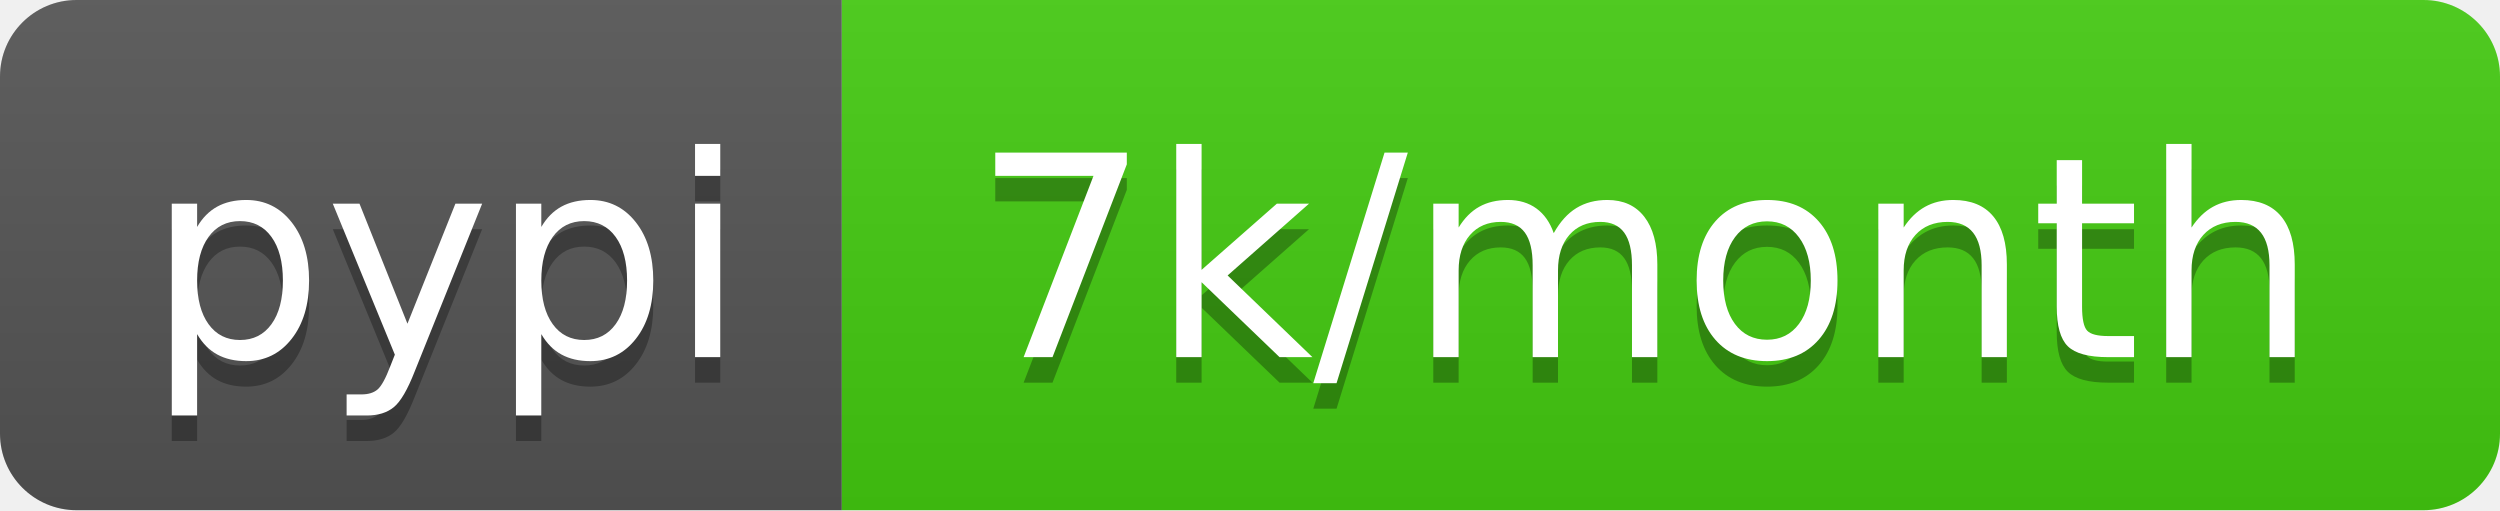
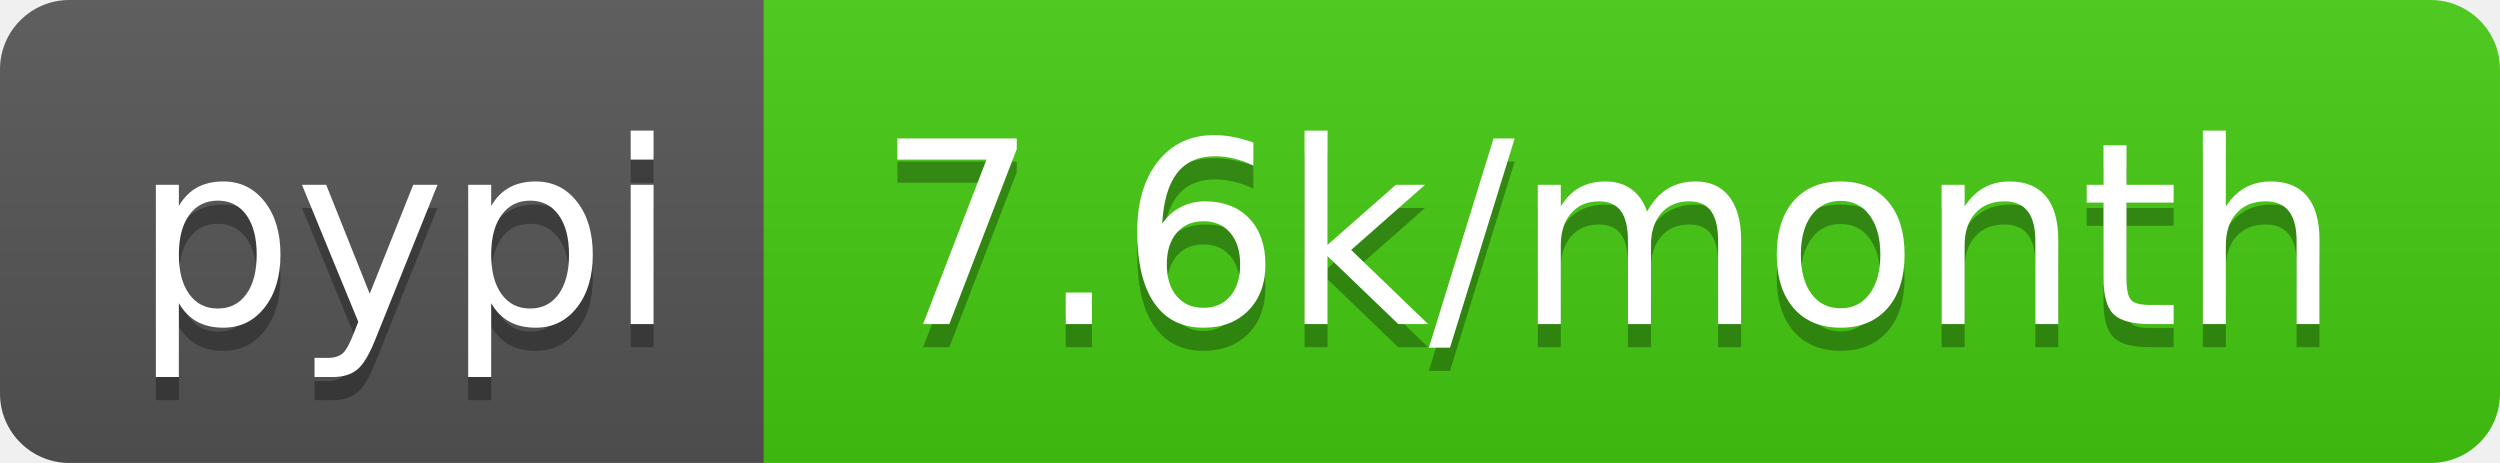
- <svg xmlns="http://www.w3.org/2000/svg" width="98" height="20">
+ <svg xmlns="http://www.w3.org/2000/svg" width="108" height="20">
  <linearGradient id="b" x2="0" y2="100%">
    <stop offset="0" stop-color="#bbb" stop-opacity=".1" />
    <stop offset="1" stop-opacity=".1" />
  </linearGradient>
  <clipPath id="a">
-     <rect width="98" height="20" rx="3" fill="#fff" />
+     <rect width="108" height="20" rx="3" fill="#fff" />
  </clipPath>
  <g clip-path="url(#a)">
    <path fill="#555" d="M0 0h33v20H0z" />
-     <path fill="#4c1" d="M33 0h65v20H33z" />
-     <path fill="url(#b)" d="M0 0h98v20H0z" />
+     <path fill="#4c1" d="M33 0h75v20H33z" />
+     <path fill="url(#b)" d="M0 0h108v20H0z" />
  </g>
  <g fill="#fff" text-anchor="middle" font-family="DejaVu Sans,Verdana,Geneva,sans-serif" font-size="110">
    <text x="175" y="150" fill="#010101" fill-opacity=".3" transform="scale(.1)" textLength="230">pypi</text>
    <text x="175" y="140" transform="scale(.1)" textLength="230">pypi</text>
-     <text x="645" y="150" fill="#010101" fill-opacity=".3" transform="scale(.1)" textLength="550">7k/month</text>
-     <text x="645" y="140" transform="scale(.1)" textLength="550">7k/month</text>
+     <text x="695" y="150" fill="#010101" fill-opacity=".3" transform="scale(.1)" textLength="650">7.6k/month</text>
+     <text x="695" y="140" transform="scale(.1)" textLength="650">7.6k/month</text>
  </g>
</svg>
